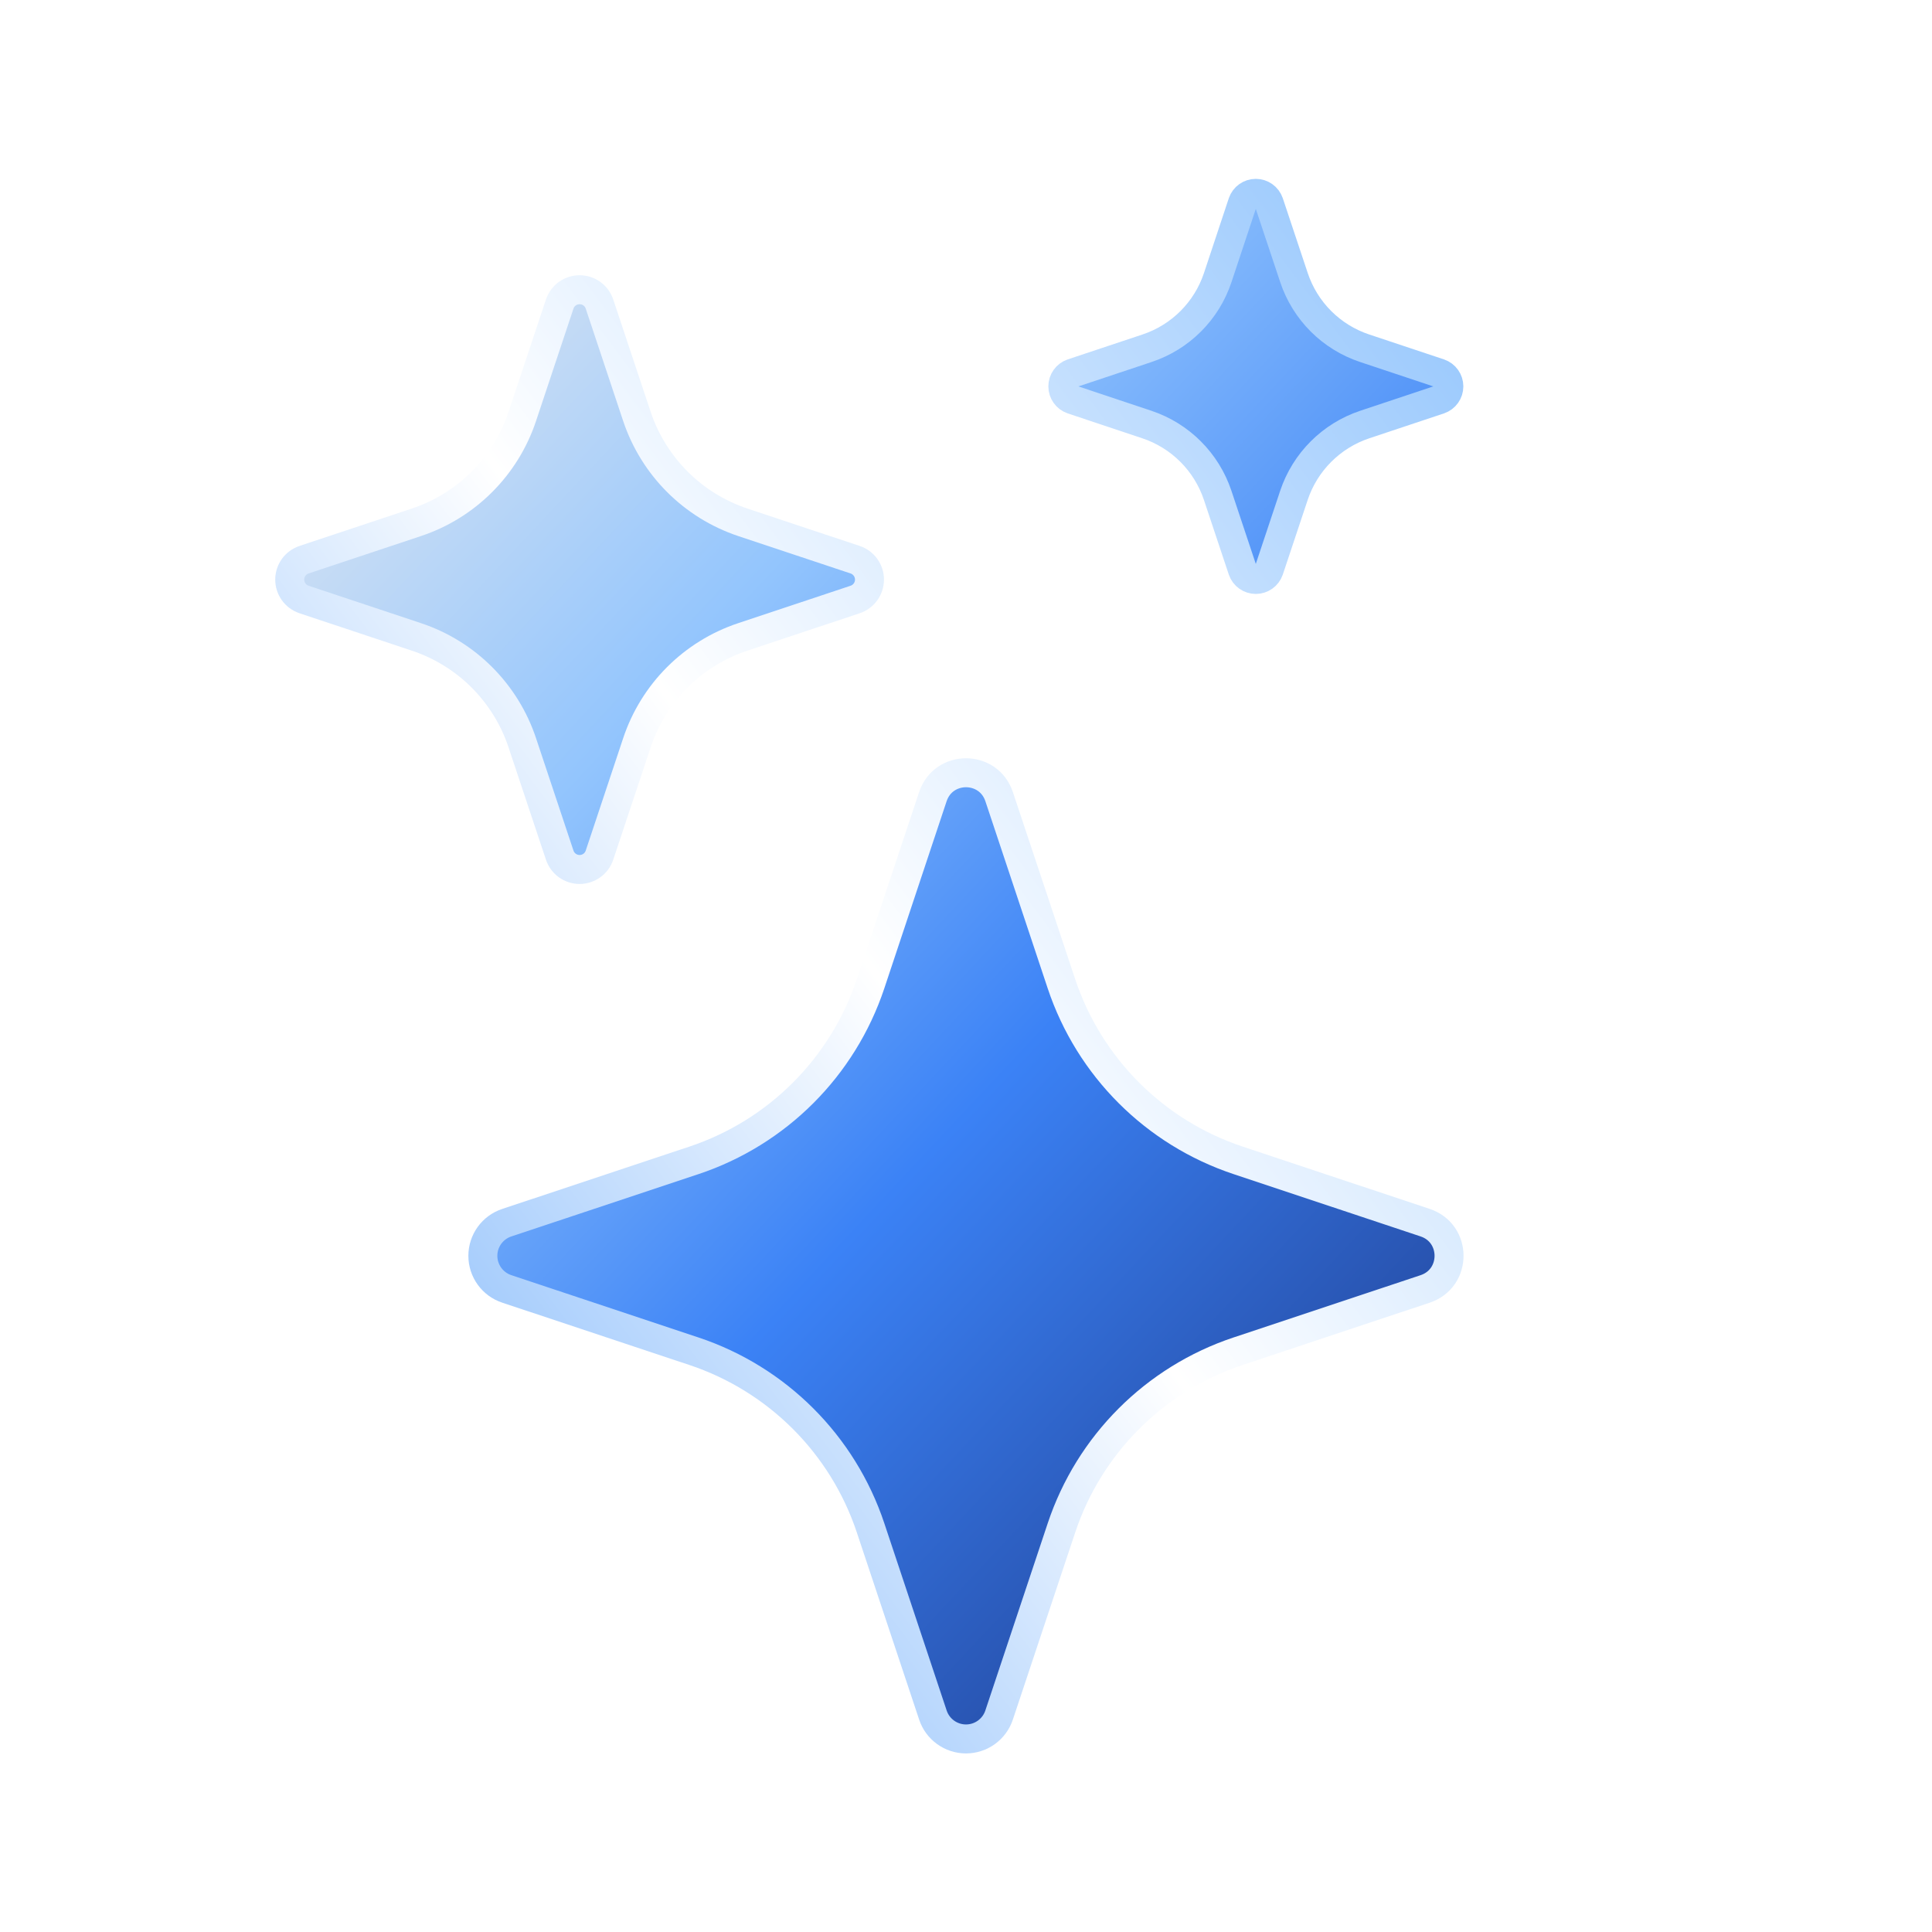
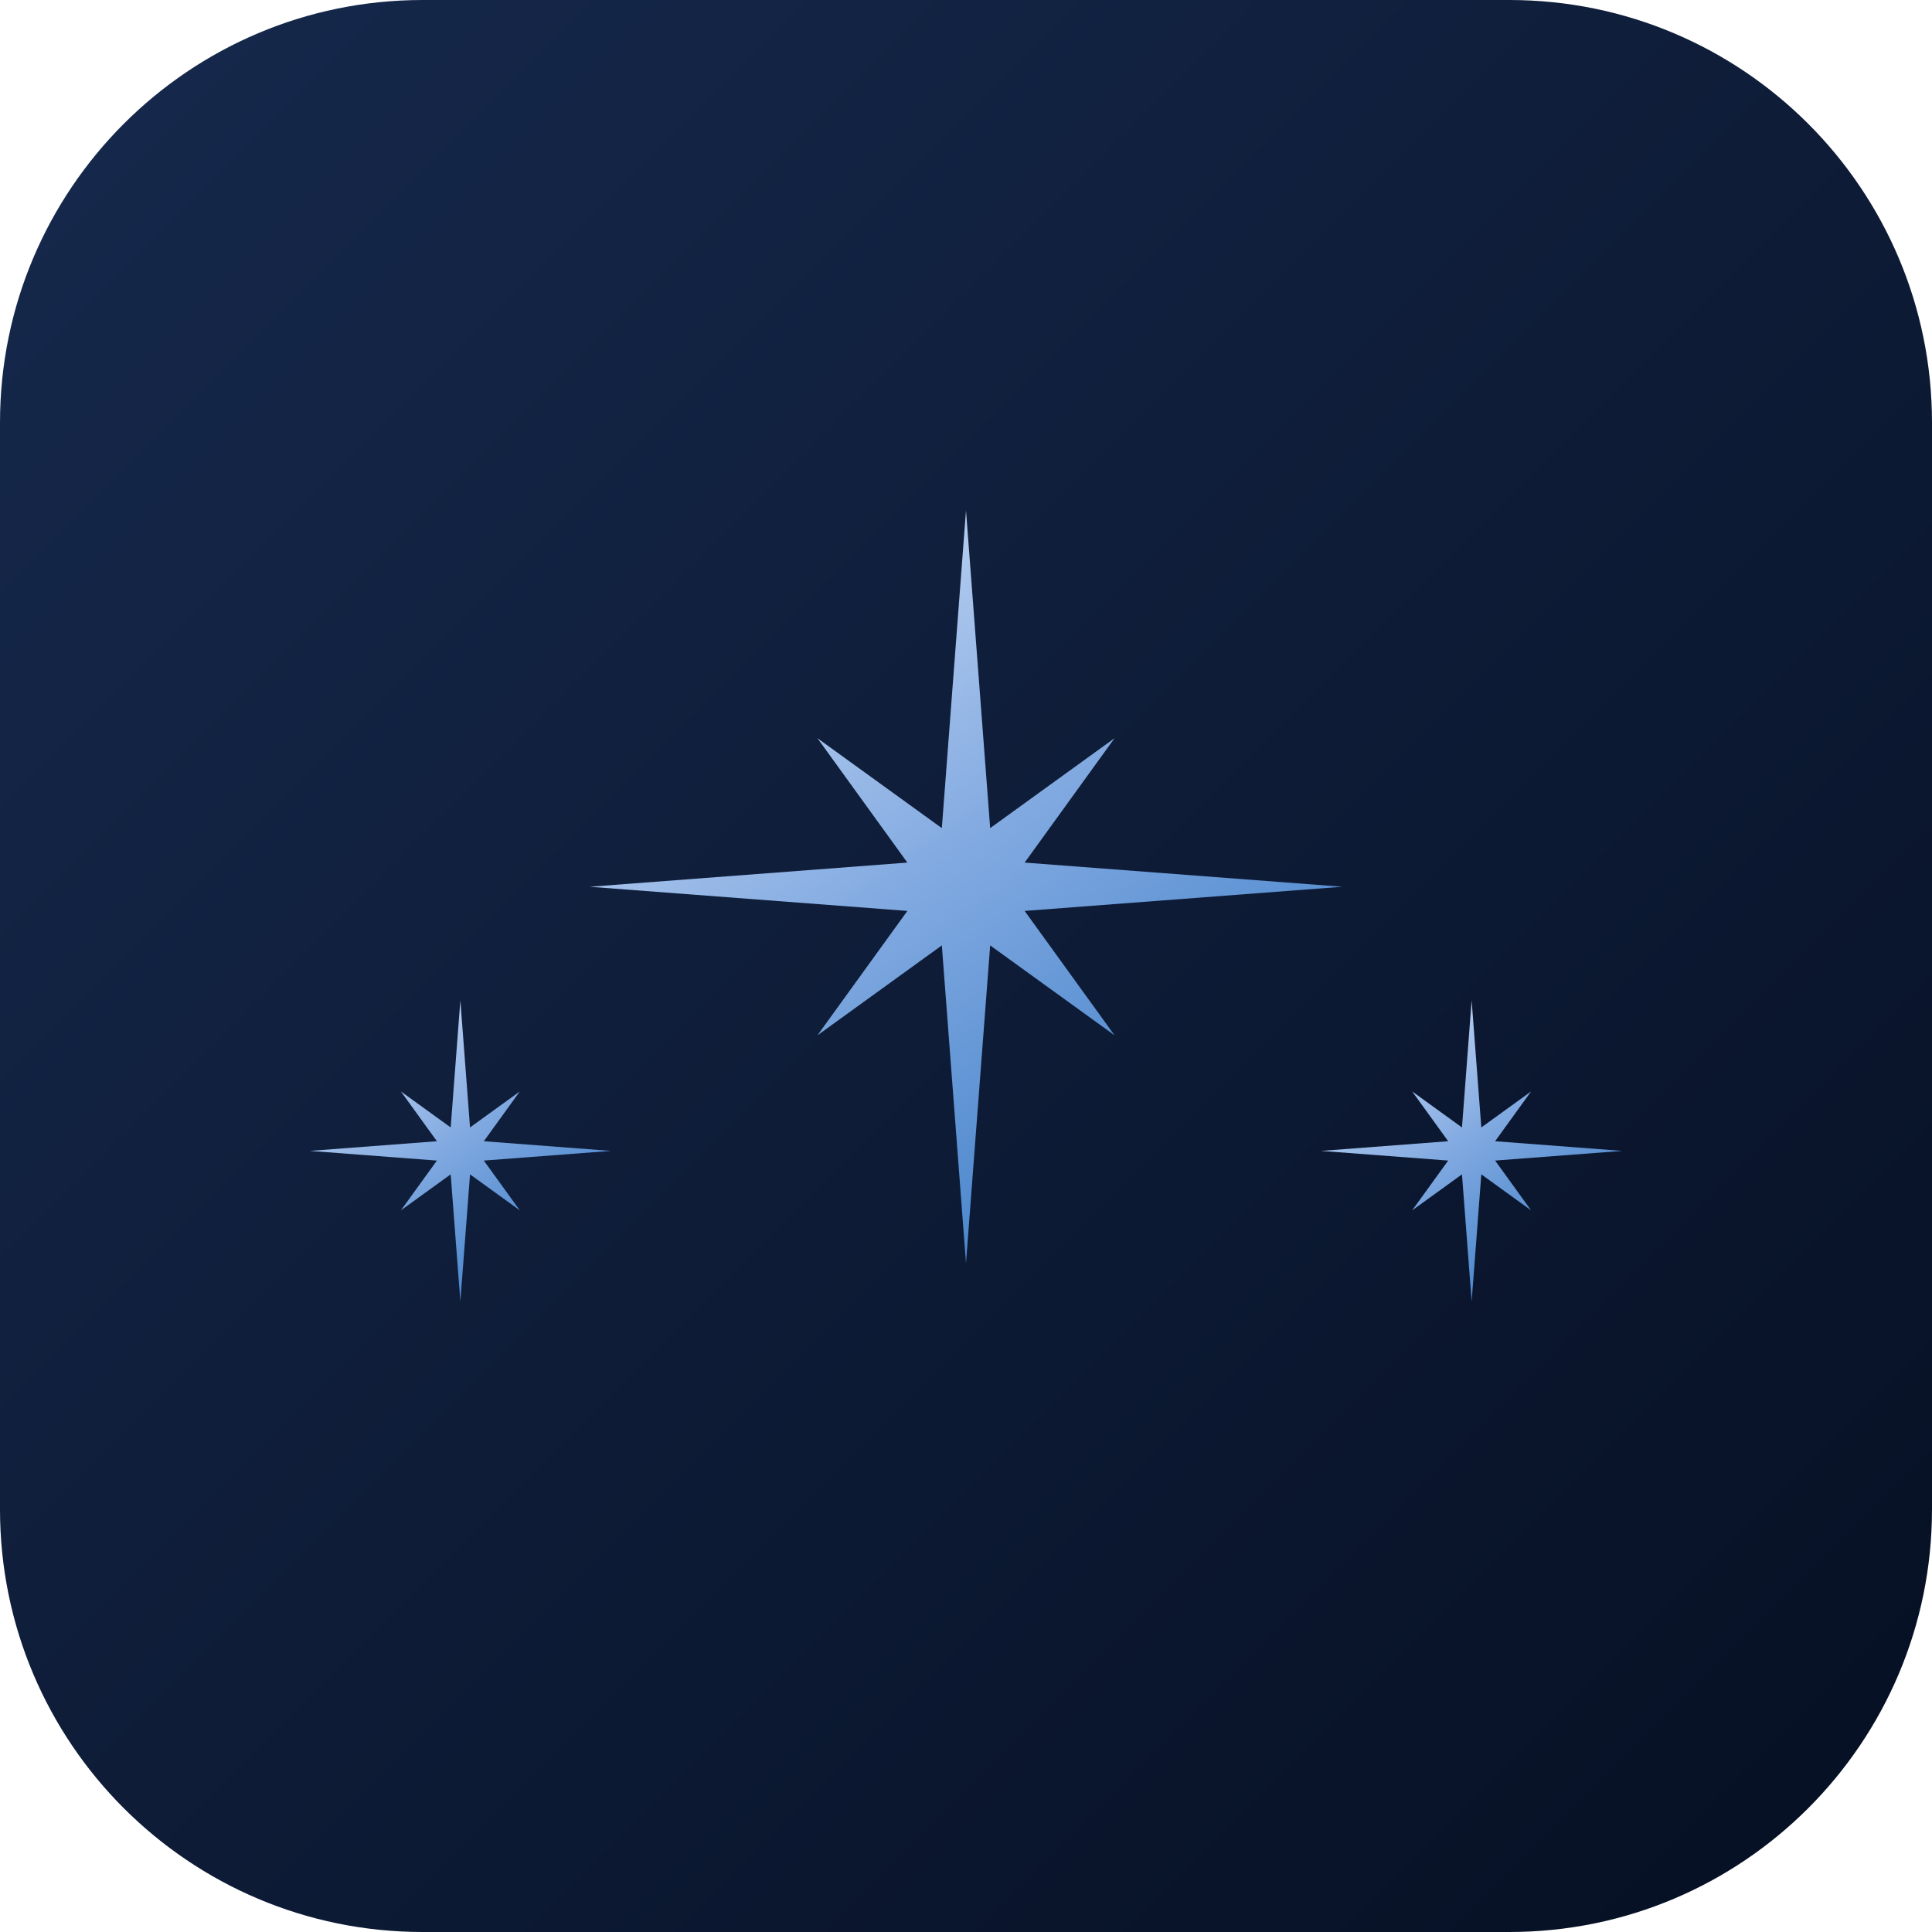
- <svg xmlns="http://www.w3.org/2000/svg" viewBox="-2 -2 20 20" width="100%" height="100%">
+ <svg xmlns="http://www.w3.org/2000/svg" viewBox="0 0 512 512">
  <defs>
-     <linearGradient id="starGrad" x1="10%" y1="0%" x2="90%" y2="100%">
-       <stop offset="0%" stop-color="#E2E8F0" />
-       <stop offset="30%" stop-color="#93C5FD" />
-       <stop offset="60%" stop-color="#3B82F6" />
-       <stop offset="100%" stop-color="#1E3A8A" />
+     <linearGradient id="arcBg" x1="0" y1="0" x2="1" y2="1">
+       <stop offset="0" stop-color="#16294D" />
+       <stop offset="1" stop-color="#060F22" />
    </linearGradient>
-     <linearGradient id="starStrokeGrad" x1="0%" y1="100%" x2="100%" y2="0%">
-       <stop offset="0%" stop-color="#60A5FA" />
-       <stop offset="50%" stop-color="#FFFFFF" />
-       <stop offset="100%" stop-color="#93C5FD" />
+     <linearGradient id="arcStar" x1="0" y1="0" x2="0.7" y2="1">
+       <stop offset="0" stop-color="#DCE7FA" />
+       <stop offset="0.55" stop-color="#7FA8E0" />
+       <stop offset="1" stop-color="#3E7FC8" />
    </linearGradient>
+     <polygon id="arcS8" points="245,170 164.8,163.9 187.5,132.5 156.1,155.2 150,75 143.9,155.2 112.5,132.5 135.2,163.9 55,170 135.2,176.1 112.5,207.5 143.9,184.8 150,265 156.1,184.8 187.5,207.5 164.8,176.1" />
  </defs>
-   <path d="M7.657 6.247c.11-.33.576-.33.686 0l.645 1.937a2.89 2.89 0 0 0 1.829 1.828l1.936.645c.33.11.33.576 0 .686l-1.937.645a2.89 2.89 0 0 0-1.828 1.829l-.645 1.936a.361.361 0 0 1-.686 0l-.645-1.937a2.89 2.89 0 0 0-1.828-1.828l-1.937-.645a.361.361 0 0 1 0-.686l1.937-.645a2.89 2.89 0 0 0 1.828-1.828zM3.794 1.148a.217.217 0 0 1 .412 0l.387 1.162c.173.518.579.924 1.097 1.097l1.162.387a.217.217 0 0 1 0 .412l-1.162.387A1.73 1.73 0 0 0 4.593 5.69l-.387 1.162a.217.217 0 0 1-.412 0L3.407 5.69A1.73 1.73 0 0 0 2.31 4.593l-1.162-.387a.217.217 0 0 1 0-.412l1.162-.387A1.73 1.73 0 0 0 3.407 2.31zM10.863.099a.145.145 0 0 1 .274 0l.258.774c.115.346.386.617.732.732l.774.258a.145.145 0 0 1 0 .274l-.774.258a1.16 1.16 0 0 0-.732.732l-.258.774a.145.145 0 0 1-.274 0l-.258-.774a1.16 1.16 0 0 0-.732-.732L9.1 2.137a.145.145 0 0 1 0-.274l.774-.258c.346-.115.617-.386.732-.732z" fill="url(#starGrad)" stroke="url(#starStrokeGrad)" stroke-width="0.3" stroke-linejoin="round" />
+   <rect x="0" y="0" width="512" height="512" rx="112" fill="url(#arcBg)" />
+   <g fill="url(#arcStar)">
+     <use href="#arcS8" transform="translate(98.5 56.5) scale(1.05)" />
+     <use href="#arcS8" transform="translate(59 233.6) scale(0.42)" />
+     <use href="#arcS8" transform="translate(327 233.6) scale(0.42)" />
+   </g>
</svg>
